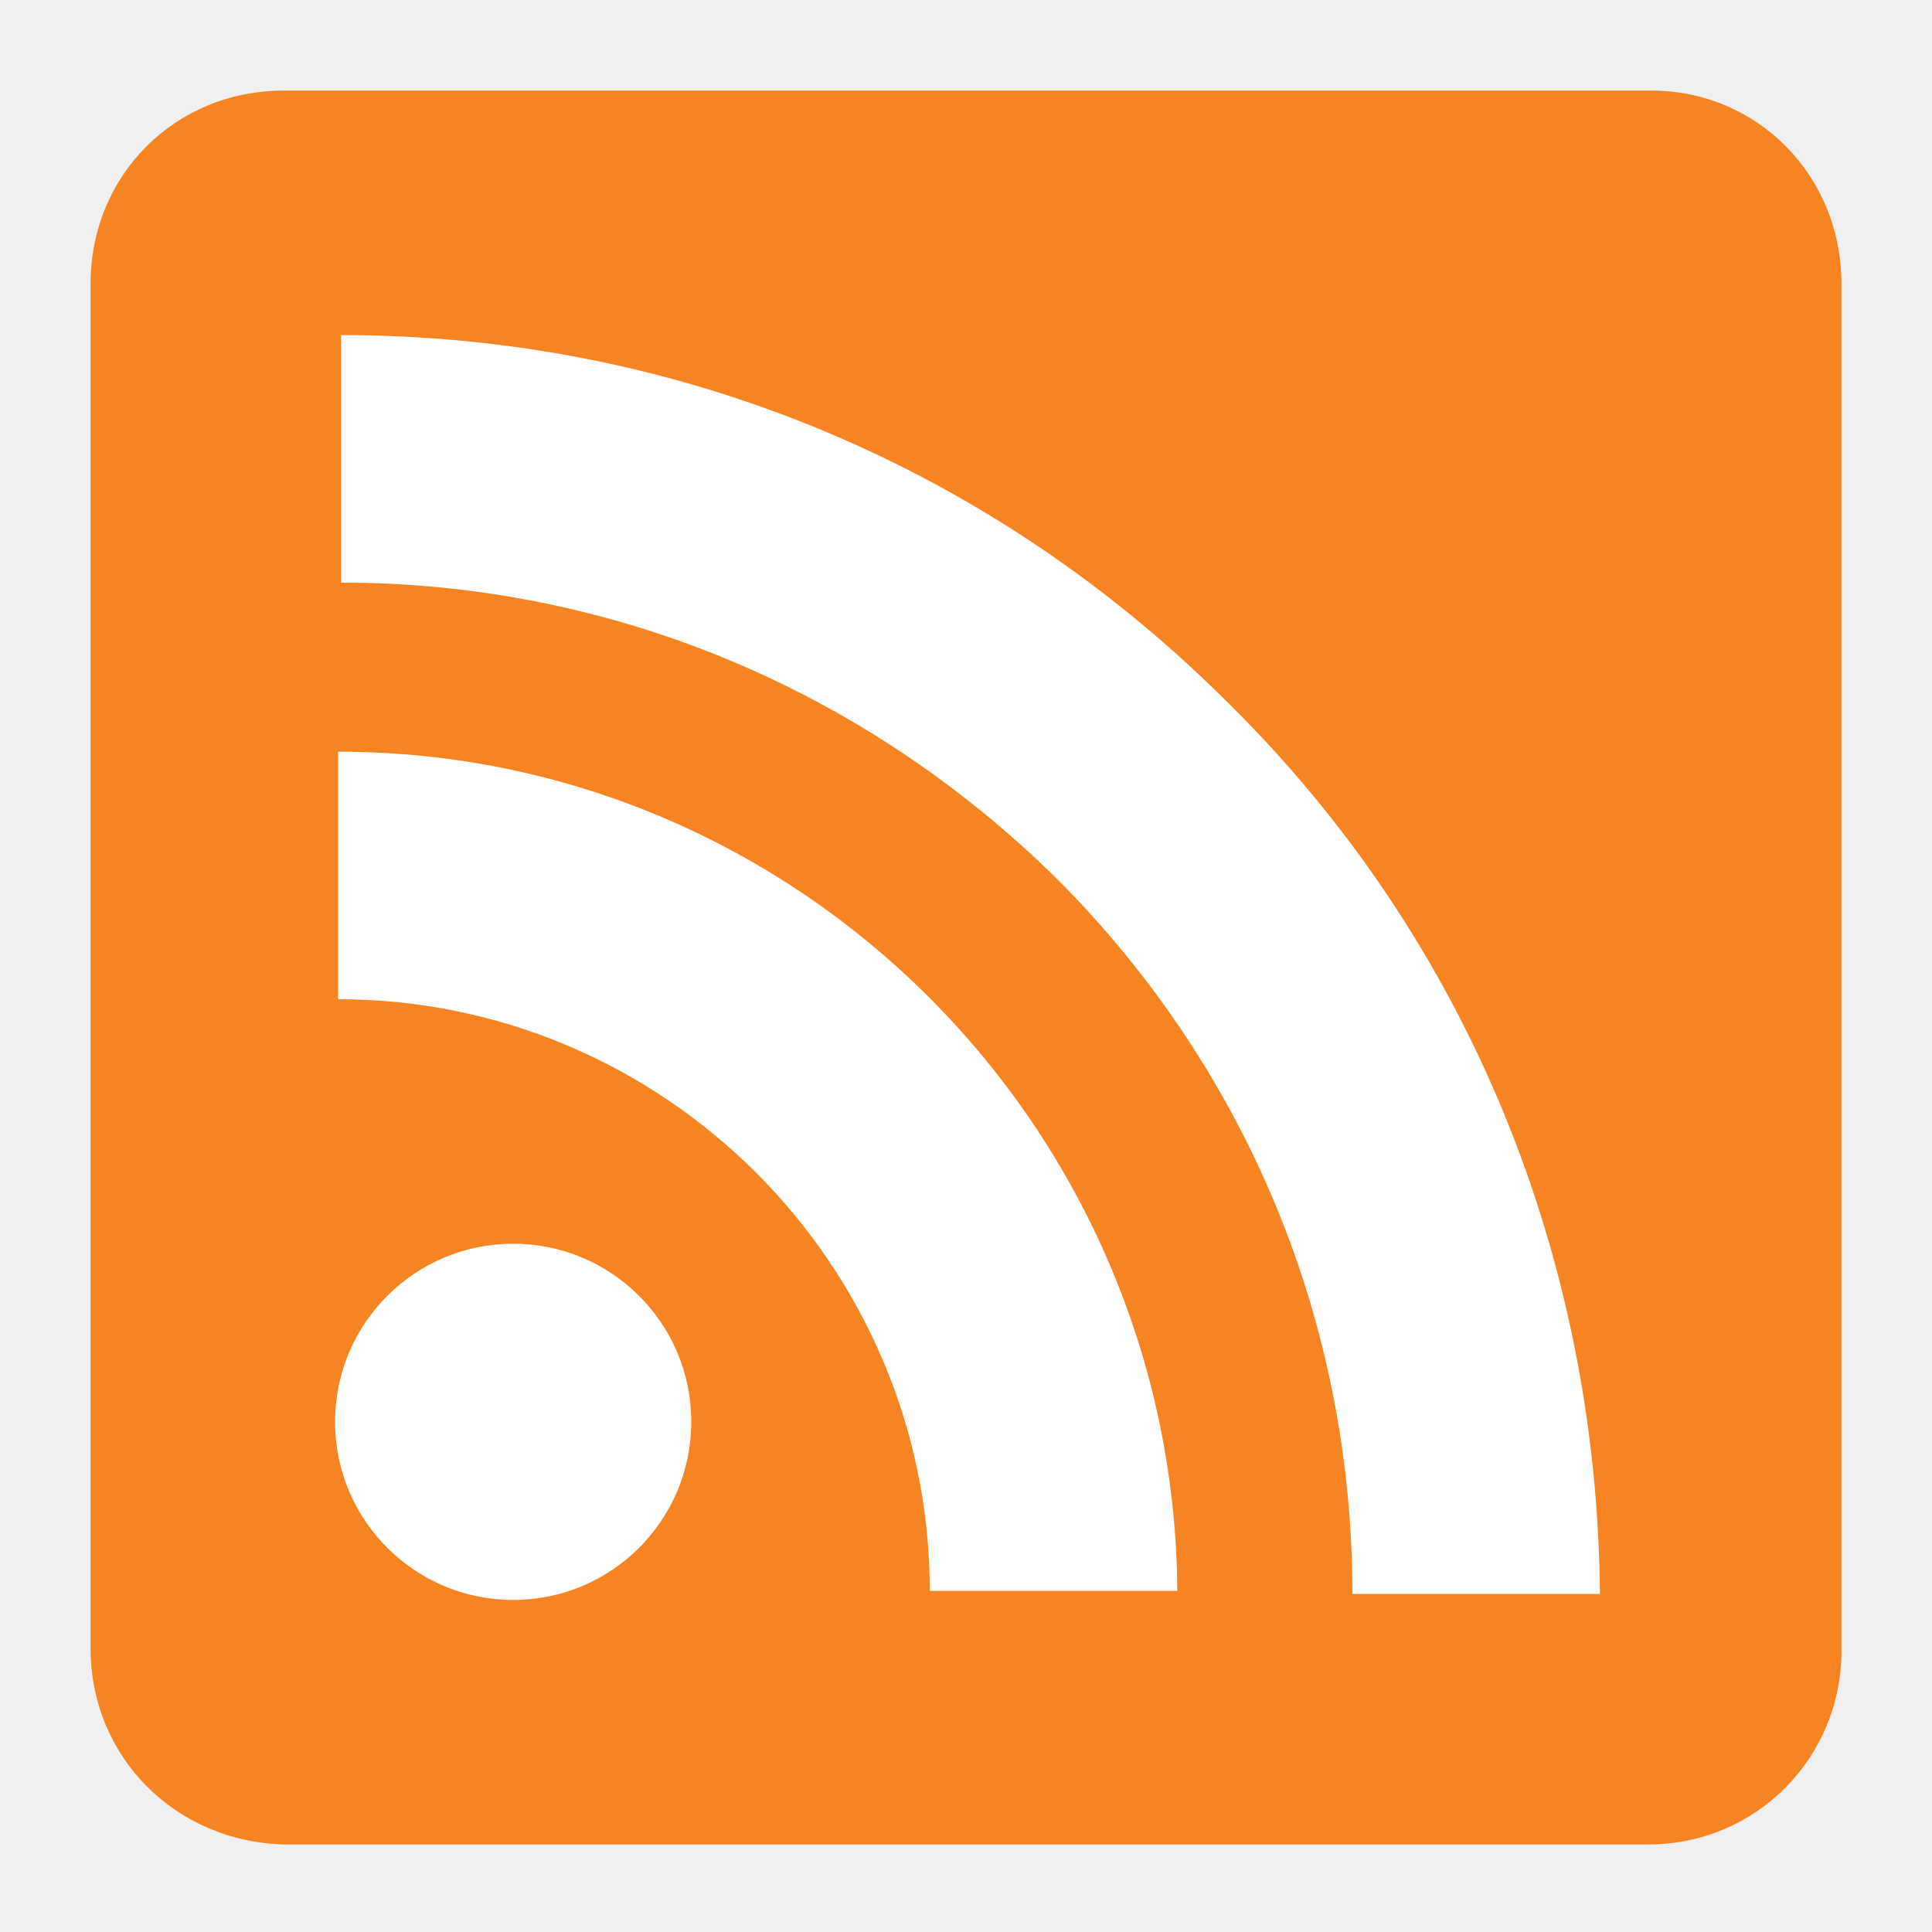
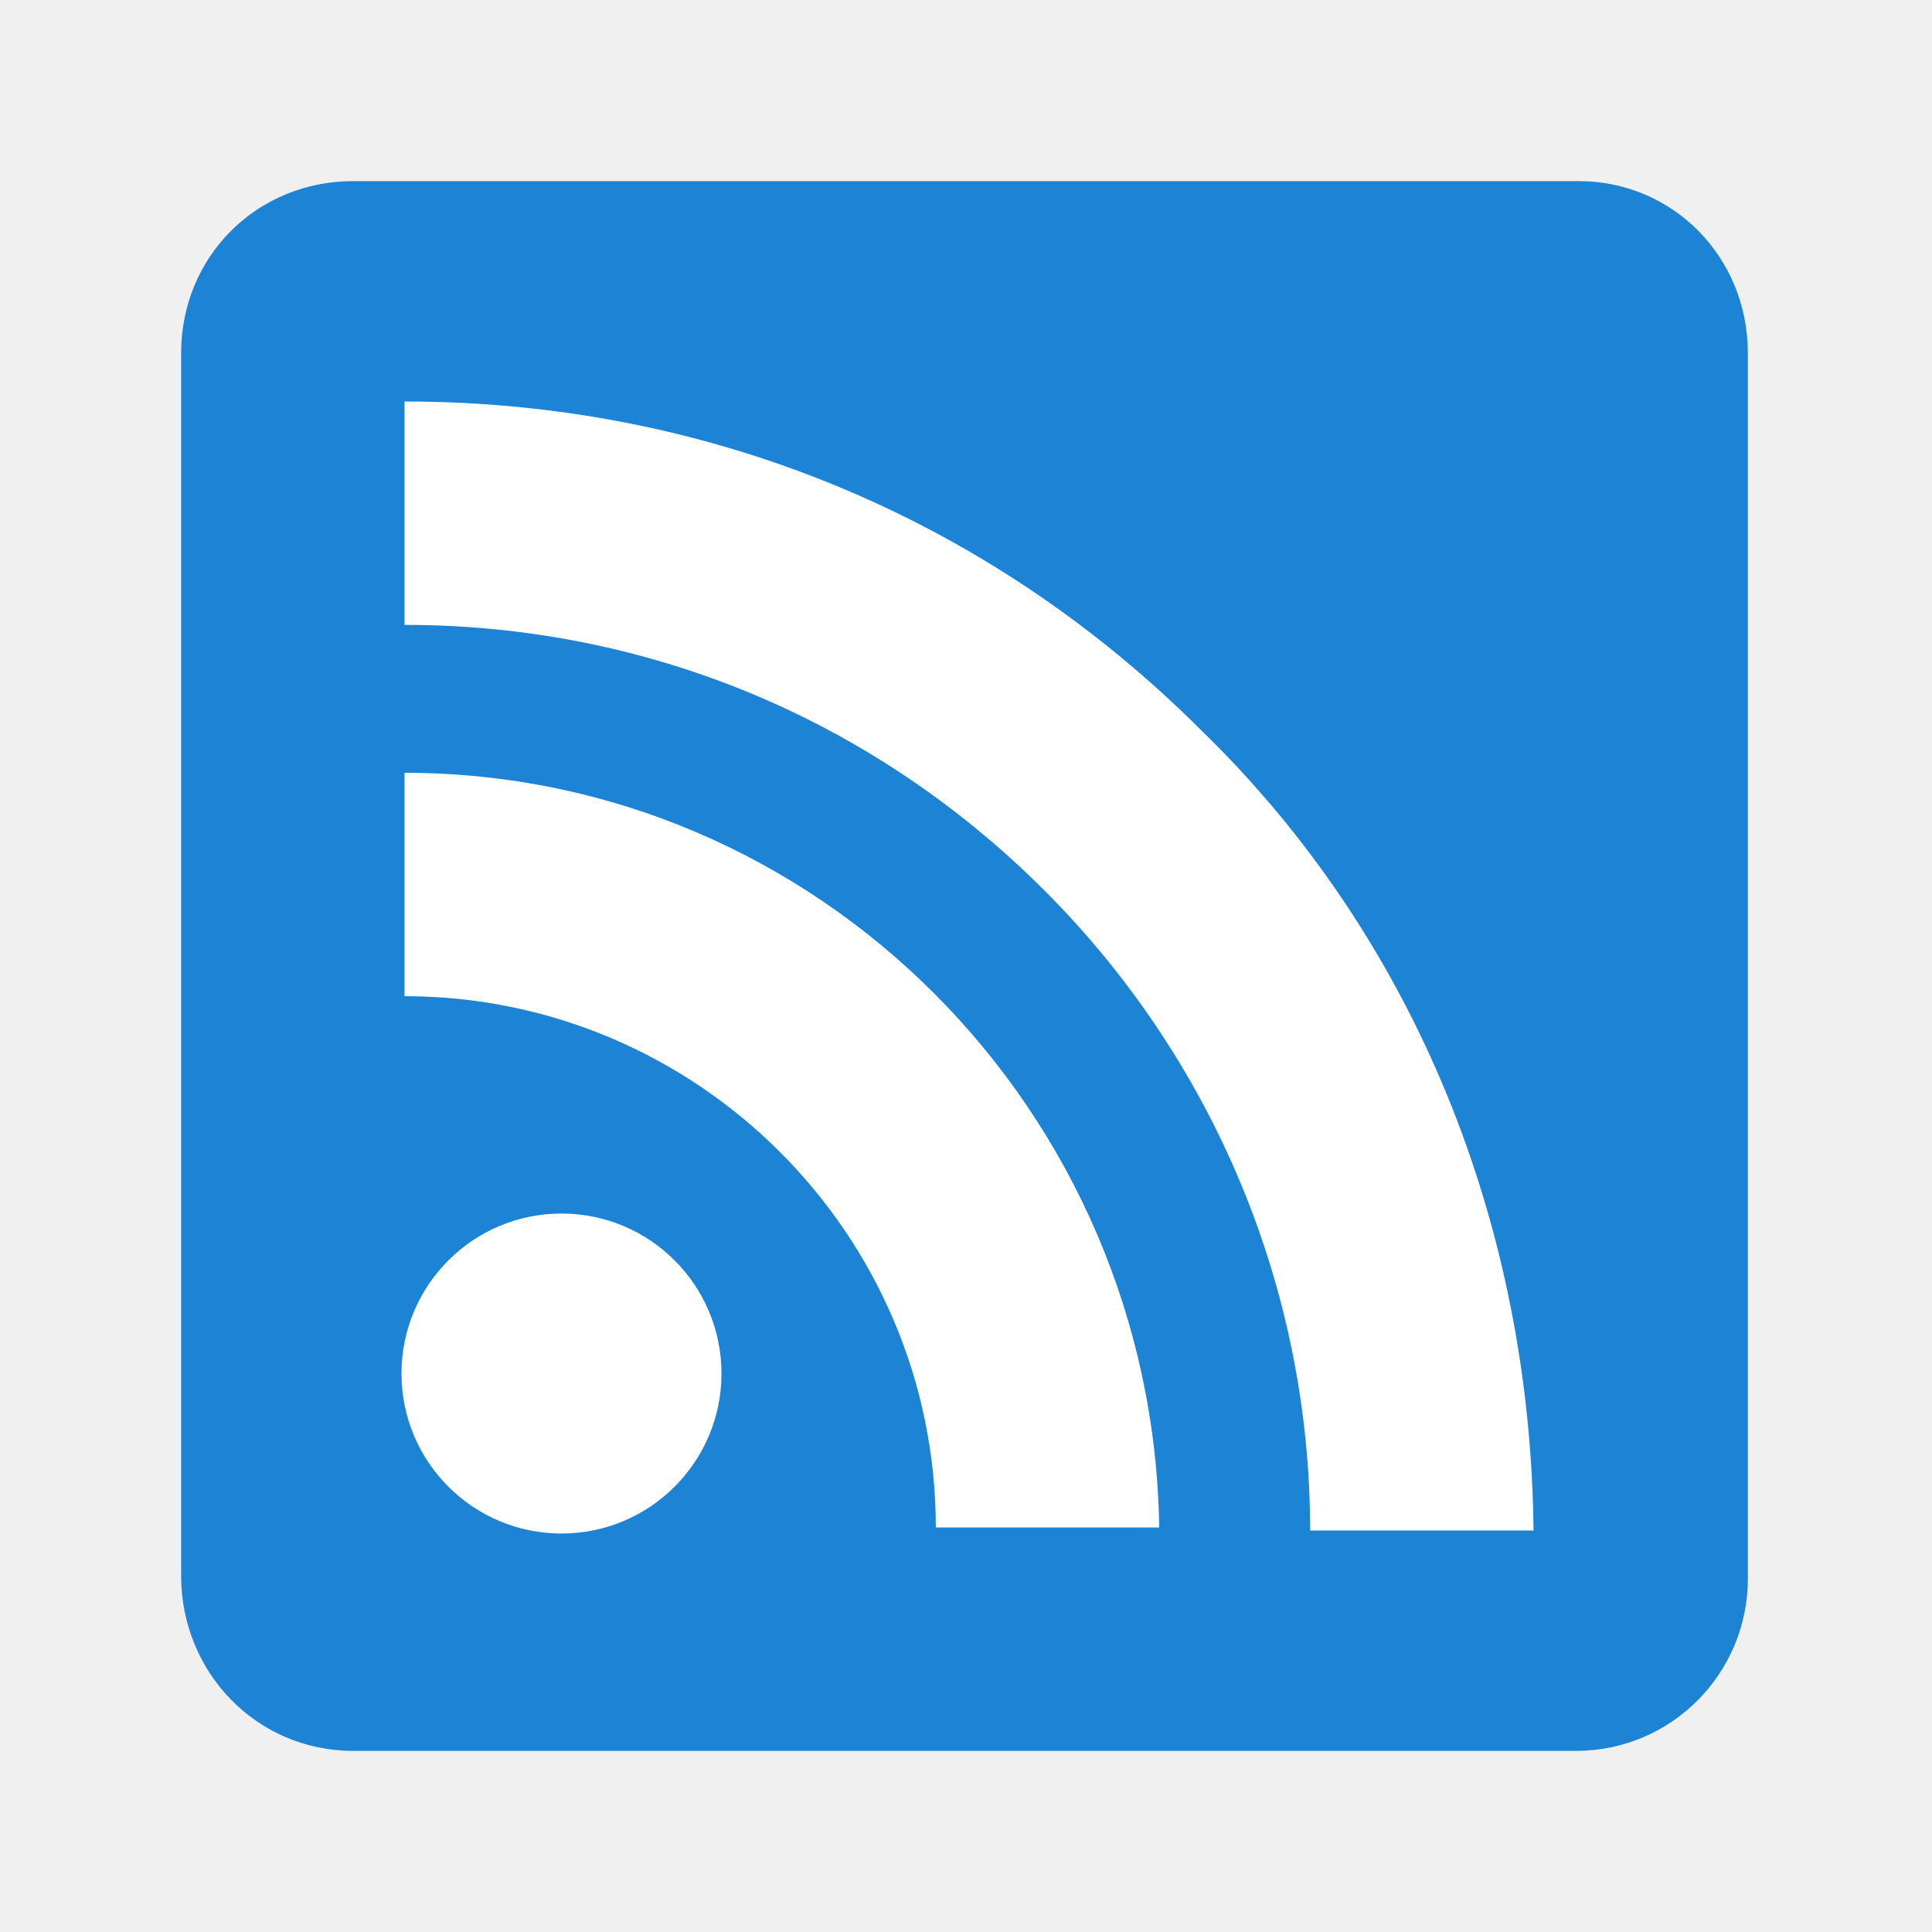
<svg xmlns="http://www.w3.org/2000/svg" viewBox="0 0 64 64" width="64" height="64">
-   <path d="M9.4 3h45.3C58.2 3 61 5.8 61 9.4v45.3c0 3.5-2.8 6.4-6.4 6.4H9.4C5.8 61 3 58.2 3 54.6V9.4C3 5.8 5.8 3 9.4 3z" fill="#f78422" />
-   <path fill="#fff" d="M40.7 23.3c-7.9-7.9-18.3-12.2-29.4-12.2v8.2c8.9 0 17.3 3.5 23.7 9.8 6.3 6.3 9.8 14.7 9.8 23.7H53c-.1-11.2-4.4-21.7-12.3-29.5z" />
-   <path fill="#fff" d="M11.2 24.9v8.2c10.8 0 19.6 8.8 19.6 19.6H39c-.1-15.3-12.5-27.8-27.8-27.8z" />
-   <circle fill="#fff" cx="17" cy="47.1" r="5.9" />
+   <path fill="#1d83d4" d="M11.7 6h40.6c3.1 0 5.6 2.5 5.6 5.7v40.6c0 3.1-2.5 5.7-5.7 5.7H11.7C8.5 58 6 55.4 6 52.2V11.7C6 8.5 8.5 6 11.7 6z" />
+   <path fill="#fff" d="M39.8 24.2c-7.1-7.1-16.4-10.9-26.4-10.9v7.4c8 0 15.5 3.1 21.2 8.8 5.6 5.6 8.8 13.2 8.8 21.2h7.4c-.1-10.1-3.9-19.6-11-26.5z" />
+   <path fill="#fff" d="M13.4 25.6V33C23.1 33 31 40.9 31 50.6h7.4c-.2-13.8-11.3-25-25-25z" />
+   <circle fill="#fff" cx="18.6" cy="45.5" r="5.3" />
</svg>
